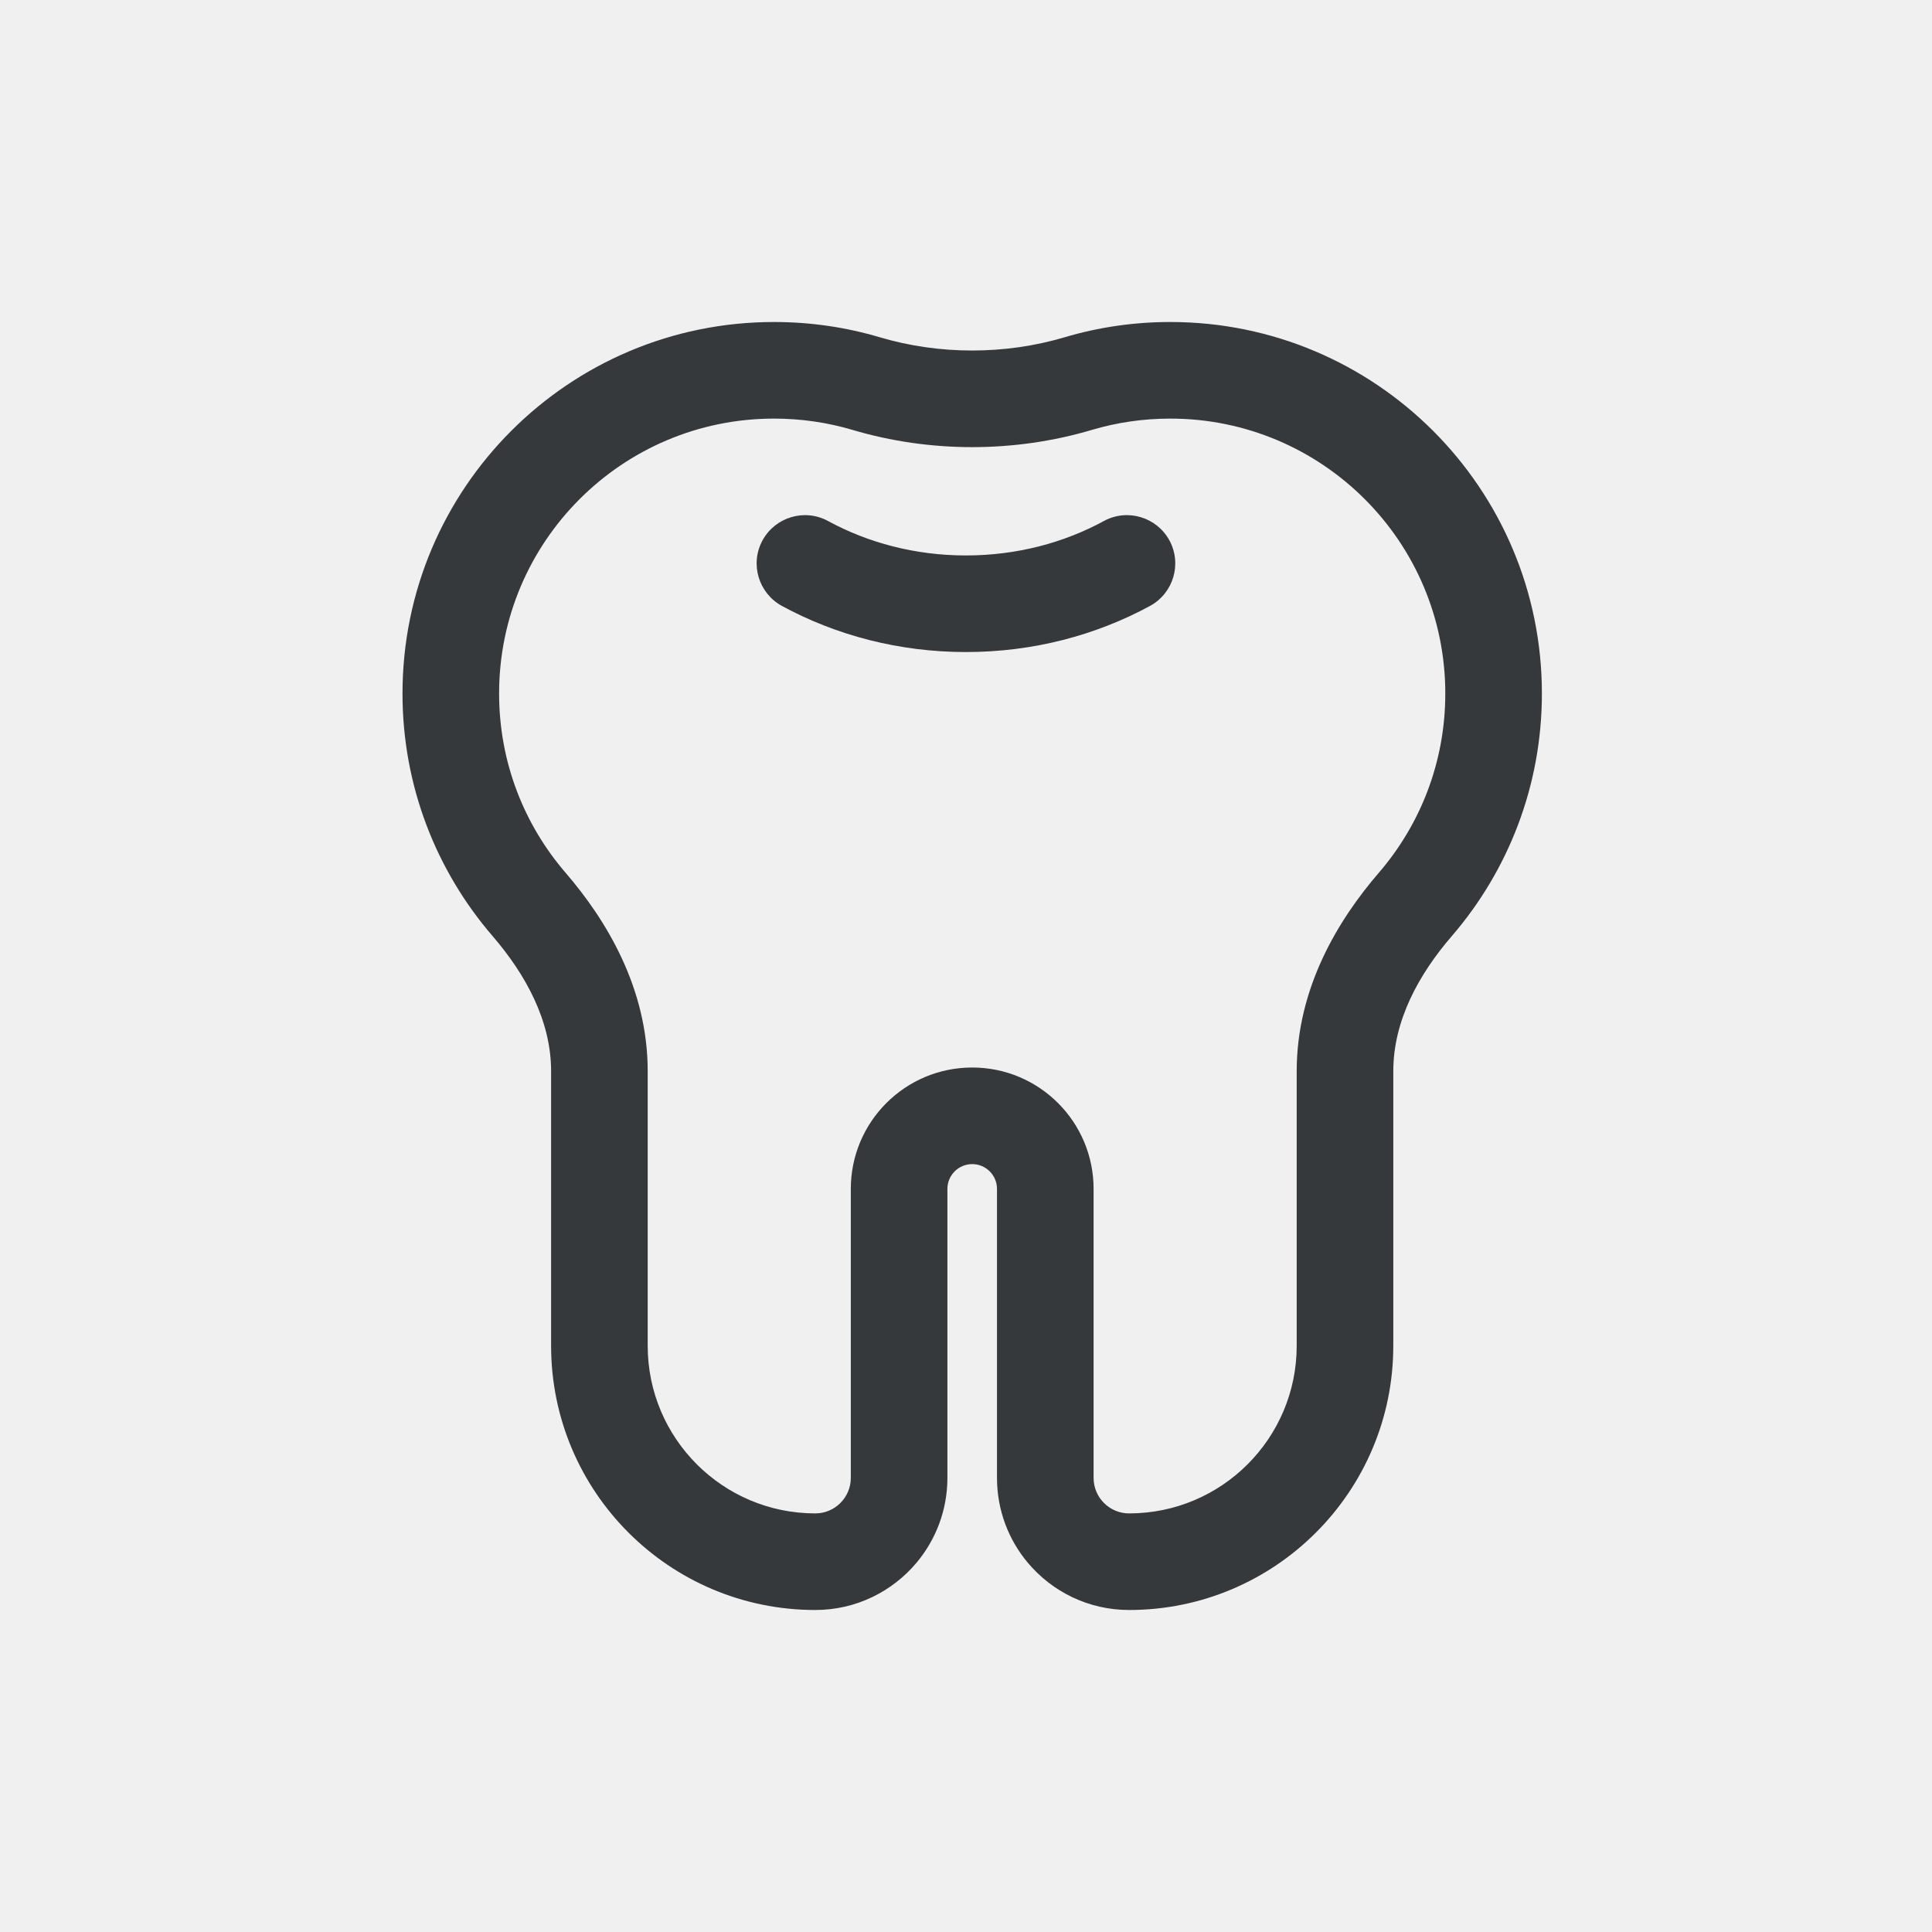
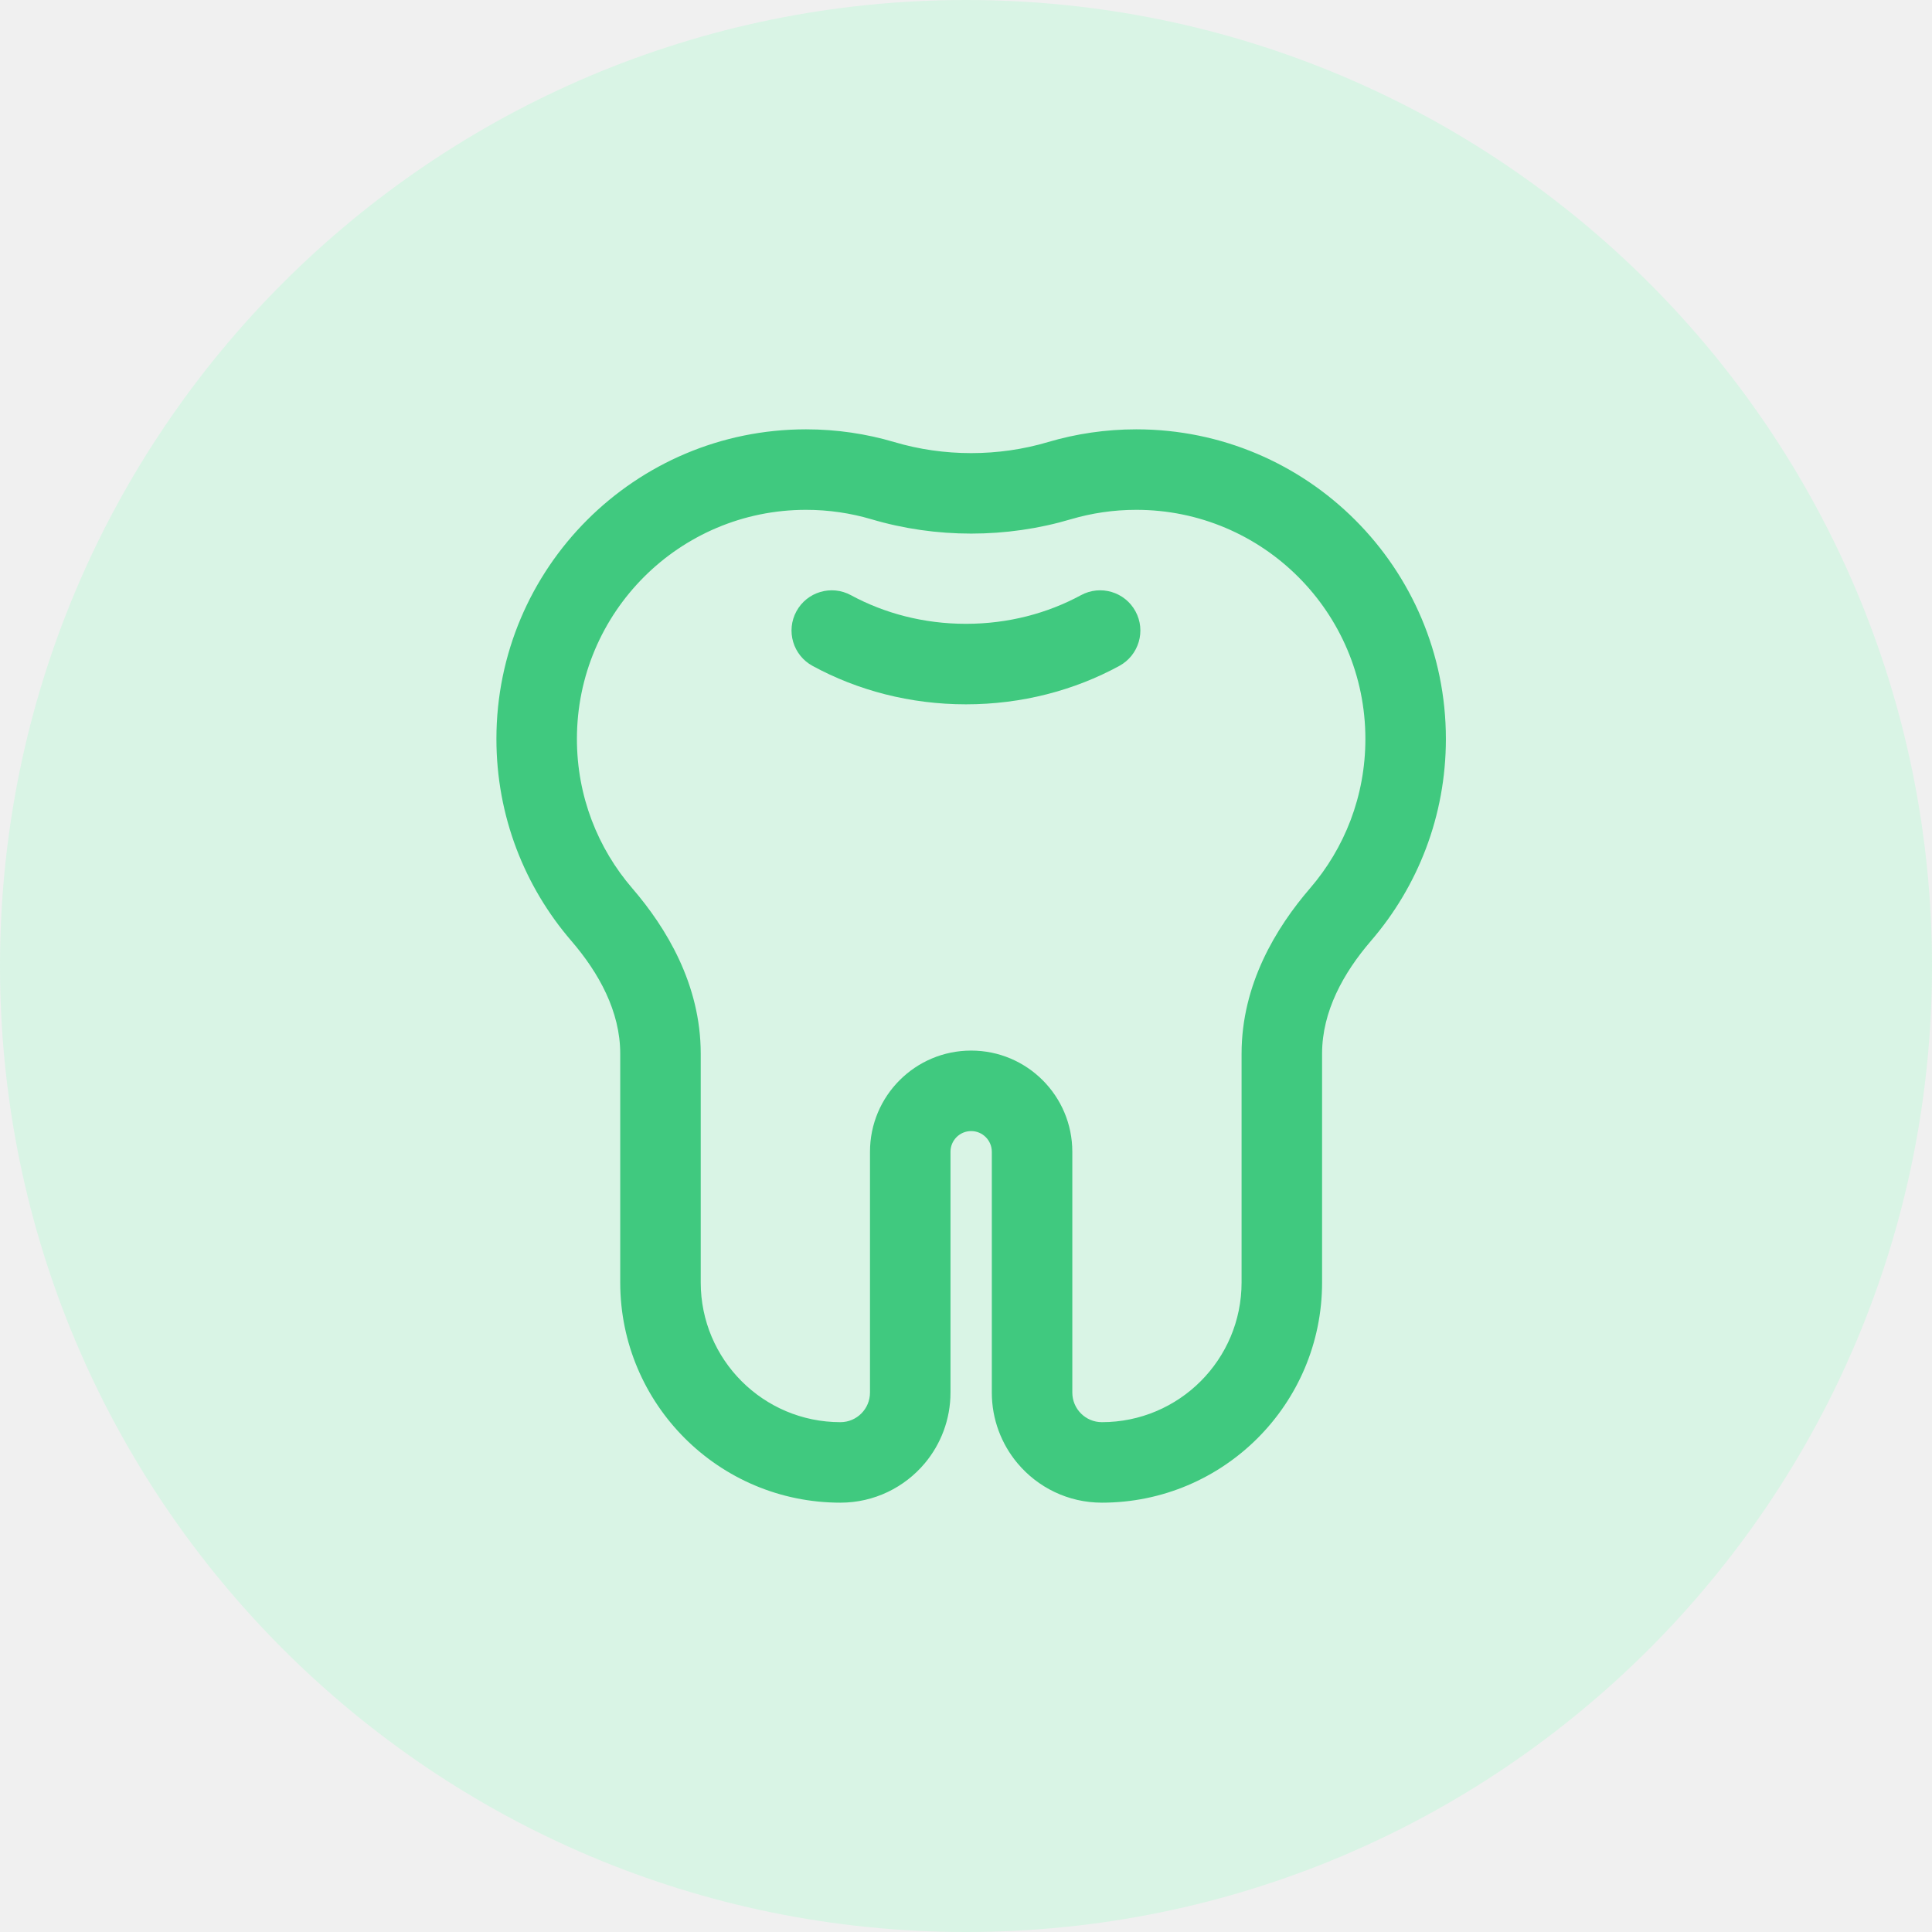
- <svg xmlns="http://www.w3.org/2000/svg" width="24" height="24" viewBox="0 0 24 24" fill="none">
-   <g clip-path="url(#clip0_2967_12620)">
-     <path fill-rule="evenodd" clip-rule="evenodd" d="M8.046 13.307V16.718C8.046 17.867 8.978 18.8 10.128 18.8C10.371 18.8 10.569 18.602 10.569 18.359V14.769C10.569 13.936 11.244 13.261 12.077 13.261C12.91 13.261 13.585 13.936 13.585 14.769V18.359C13.585 18.602 13.782 18.8 14.026 18.8C15.176 18.8 16.108 17.867 16.108 16.718V13.307C16.108 12.27 16.626 11.425 17.127 10.843C17.643 10.245 17.954 9.468 17.954 8.615C17.954 6.729 16.424 5.2 14.538 5.2C14.198 5.2 13.872 5.249 13.565 5.34C12.602 5.626 11.551 5.626 10.589 5.34C10.282 5.249 9.955 5.2 9.615 5.2C7.729 5.2 6.2 6.729 6.2 8.615C6.2 9.468 6.511 10.245 7.027 10.843C7.528 11.425 8.046 12.27 8.046 13.307ZM12.767 19.412C13.068 19.771 13.52 20 14.026 20C15.838 20 17.308 18.53 17.308 16.718V13.307C17.308 12.678 17.625 12.103 18.036 11.627C18.733 10.818 19.154 9.766 19.154 8.615C19.154 6.066 17.087 4 14.538 4C14.082 4 13.64 4.066 13.224 4.19C12.484 4.409 11.67 4.409 10.93 4.19C10.513 4.066 10.072 4 9.615 4C7.066 4 5 6.066 5 8.615C5 9.766 5.421 10.818 6.118 11.627C6.528 12.103 6.846 12.678 6.846 13.307V16.718C6.846 18.53 8.315 20 10.128 20C10.633 20 11.085 19.771 11.386 19.412C11.625 19.127 11.769 18.759 11.769 18.359V14.769C11.769 14.599 11.907 14.461 12.077 14.461C12.247 14.461 12.385 14.599 12.385 14.769V18.359C12.385 18.759 12.528 19.127 12.767 19.412Z" fill="#36393C" />
-     <path fill-rule="evenodd" clip-rule="evenodd" d="M9.472 6.713C9.631 6.422 9.995 6.314 10.286 6.472C10.782 6.742 11.368 6.9 11.999 6.9C12.631 6.9 13.217 6.742 13.713 6.472C14.004 6.314 14.368 6.422 14.527 6.713C14.685 7.004 14.577 7.368 14.286 7.527C13.614 7.892 12.832 8.1 11.999 8.1C11.168 8.1 10.385 7.892 9.713 7.527C9.422 7.368 9.314 7.004 9.472 6.713Z" fill="#36393C" />
+ <svg xmlns="http://www.w3.org/2000/svg" width="36" height="36" viewBox="0 0 36 36" fill="none">
+   <circle cx="18" cy="18" r="18" fill="#D9F4E5" />
+   <g clip-path="url(#clip0_3168_4804)">
+     <path fill-rule="evenodd" clip-rule="evenodd" d="M13.057 19.633V23.897C13.057 25.334 14.222 26.5 15.66 26.5C15.964 26.5 16.211 26.253 16.211 25.948V21.462C16.211 20.42 17.055 19.576 18.096 19.576C19.137 19.576 19.981 20.42 19.981 21.462V25.948C19.981 26.253 20.228 26.5 20.532 26.5C21.97 26.5 23.135 25.334 23.135 23.897V19.633C23.135 18.338 23.782 17.282 24.409 16.554C25.054 15.806 25.442 14.835 25.442 13.769C25.442 11.411 23.531 9.5 21.173 9.5C20.748 9.5 20.34 9.562 19.956 9.675C18.753 10.032 17.439 10.032 16.236 9.675C15.852 9.562 15.444 9.5 15.019 9.5C12.661 9.5 10.75 11.411 10.75 13.769C10.75 14.835 11.138 15.806 11.783 16.554C12.41 17.282 13.057 18.338 13.057 19.633ZM18.959 27.265C19.335 27.714 19.9 28 20.532 28C22.798 28 24.635 26.163 24.635 23.897V19.633C24.635 18.847 25.032 18.129 25.545 17.533C26.416 16.523 26.942 15.208 26.942 13.769C26.942 10.583 24.359 8 21.173 8C20.602 8 20.05 8.083 19.529 8.237C18.605 8.512 17.587 8.512 16.663 8.237C16.142 8.083 15.59 8 15.019 8C11.833 8 9.25 10.583 9.25 13.769C9.25 15.208 9.776 16.523 10.647 17.533C11.16 18.129 11.557 18.847 11.557 19.633V23.897C11.557 26.163 13.394 28 15.66 28C16.291 28 16.857 27.714 17.233 27.265C17.531 26.909 17.711 26.449 17.711 25.948V21.462C17.711 21.249 17.883 21.076 18.096 21.076C18.309 21.076 18.481 21.249 18.481 21.462V25.948C18.481 26.449 18.661 26.909 18.959 27.265Z" fill="#40C97F" />
+     <path fill-rule="evenodd" clip-rule="evenodd" d="M14.84 11.391C15.038 11.027 15.493 10.893 15.857 11.091C16.477 11.427 17.21 11.624 17.999 11.624C18.789 11.624 19.521 11.427 20.141 11.091C20.505 10.893 20.96 11.027 21.158 11.391C21.356 11.755 21.221 12.21 20.857 12.408C20.018 12.865 19.039 13.124 17.999 13.124C16.959 13.124 15.98 12.865 15.141 12.408C14.777 12.21 14.642 11.755 14.84 11.391Z" fill="#40C97F" />
  </g>
  <defs>
-     <clipPath id="clip0_2967_12620">
-       <rect width="24" height="24" fill="white" />
+     <clipPath id="clip0_3168_4804">
+       <rect width="30" height="30" fill="white" transform="translate(3 3)" />
    </clipPath>
  </defs>
</svg>
